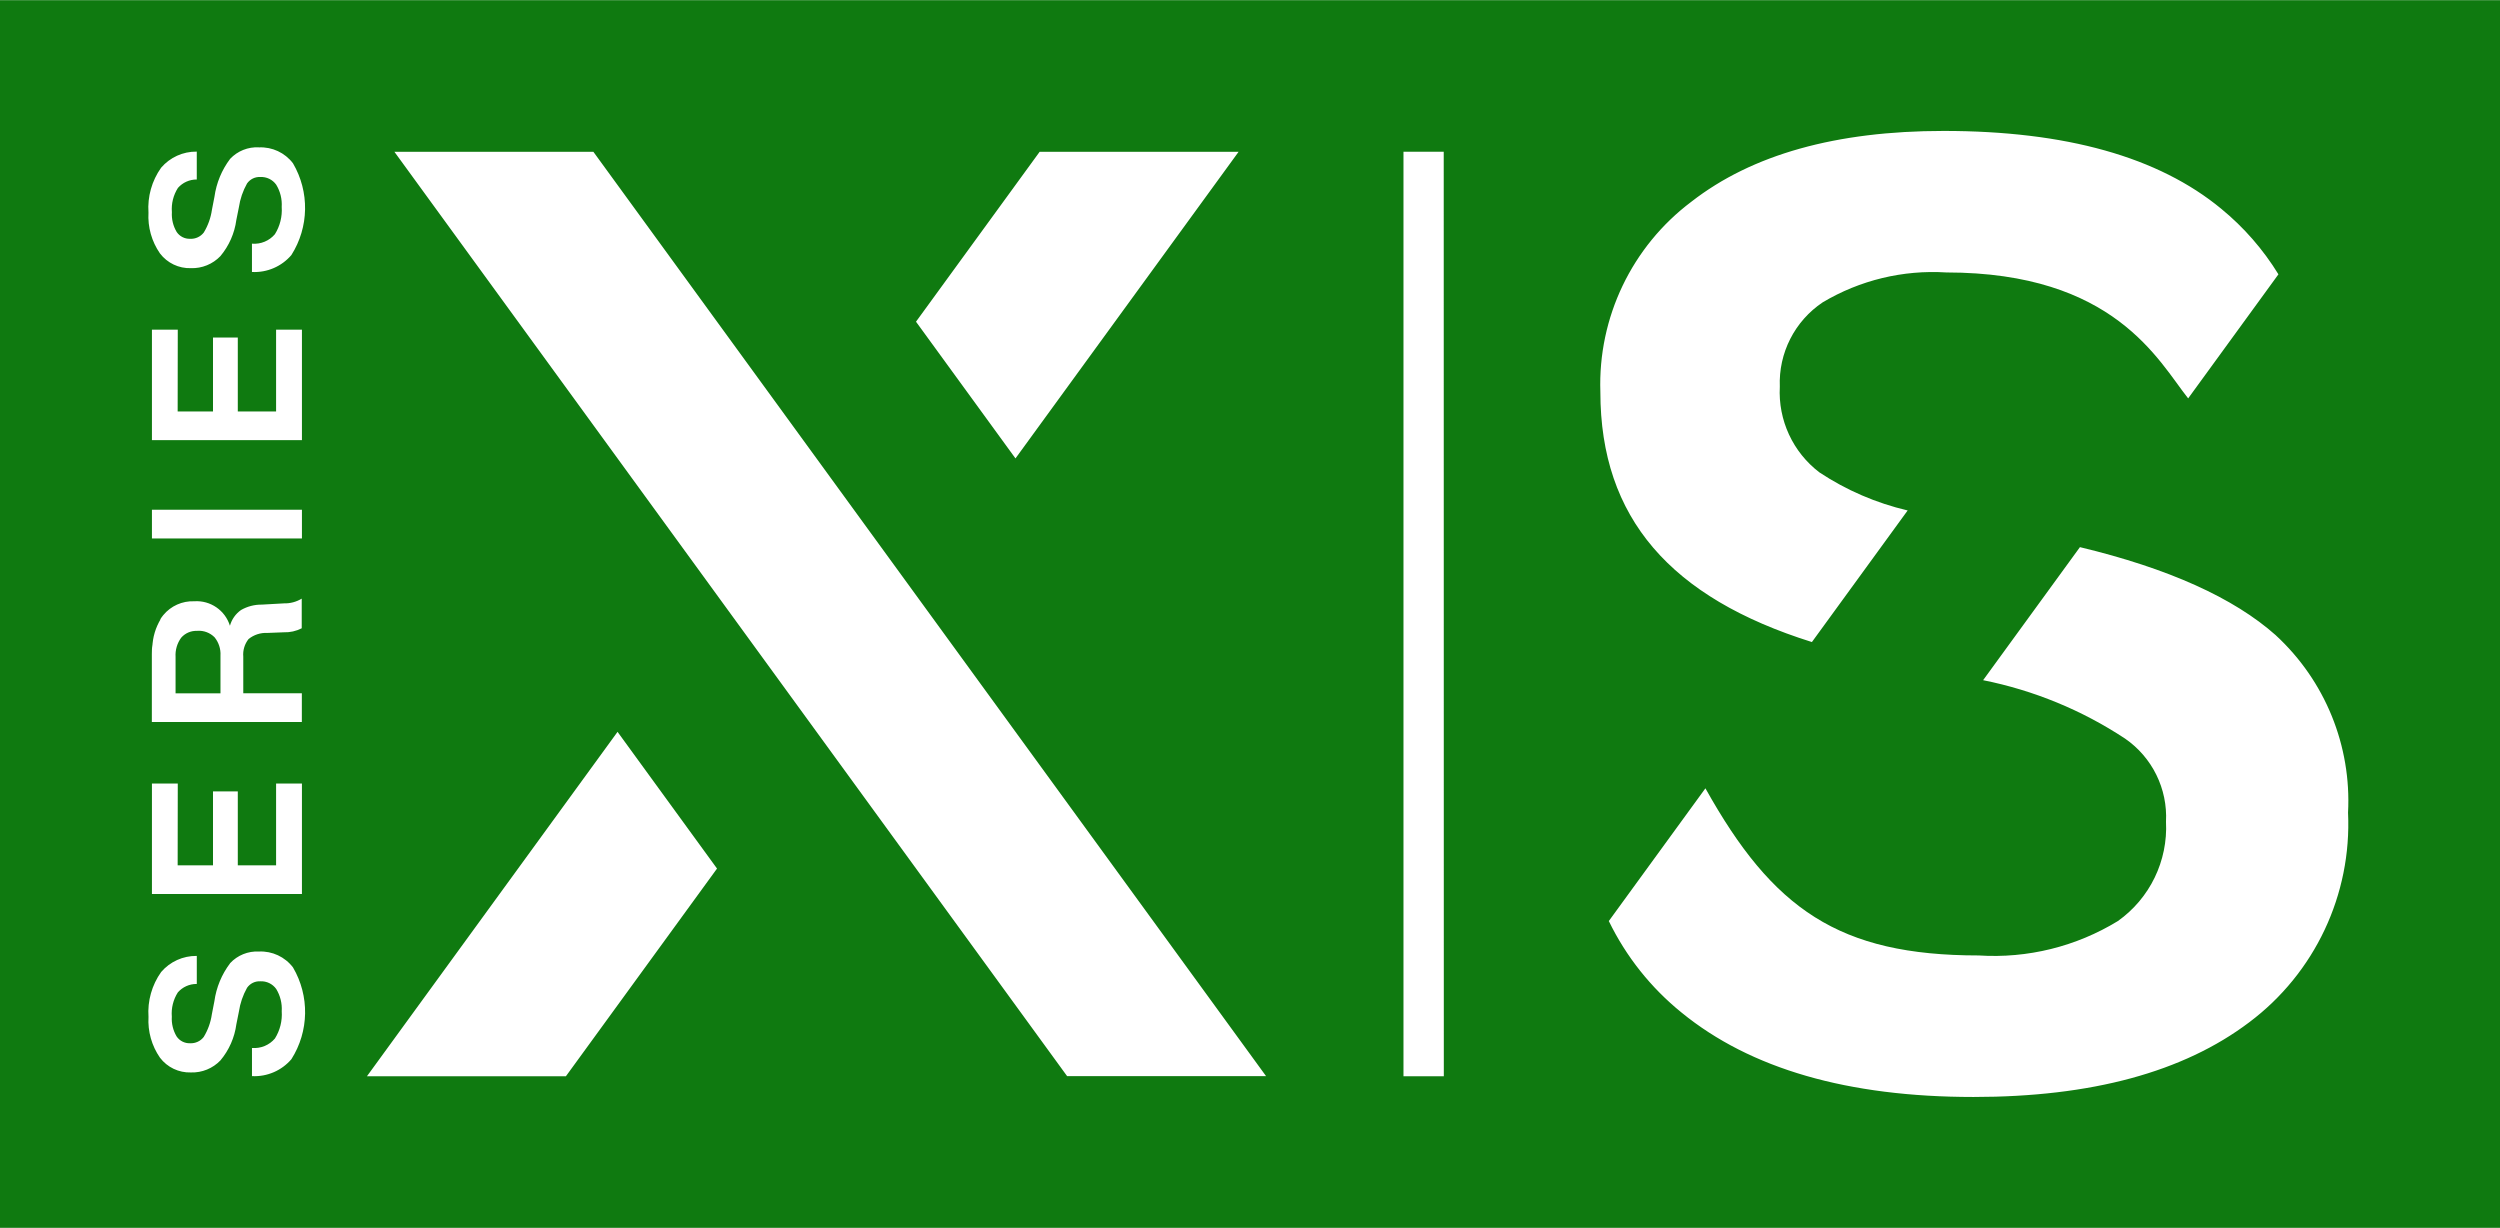
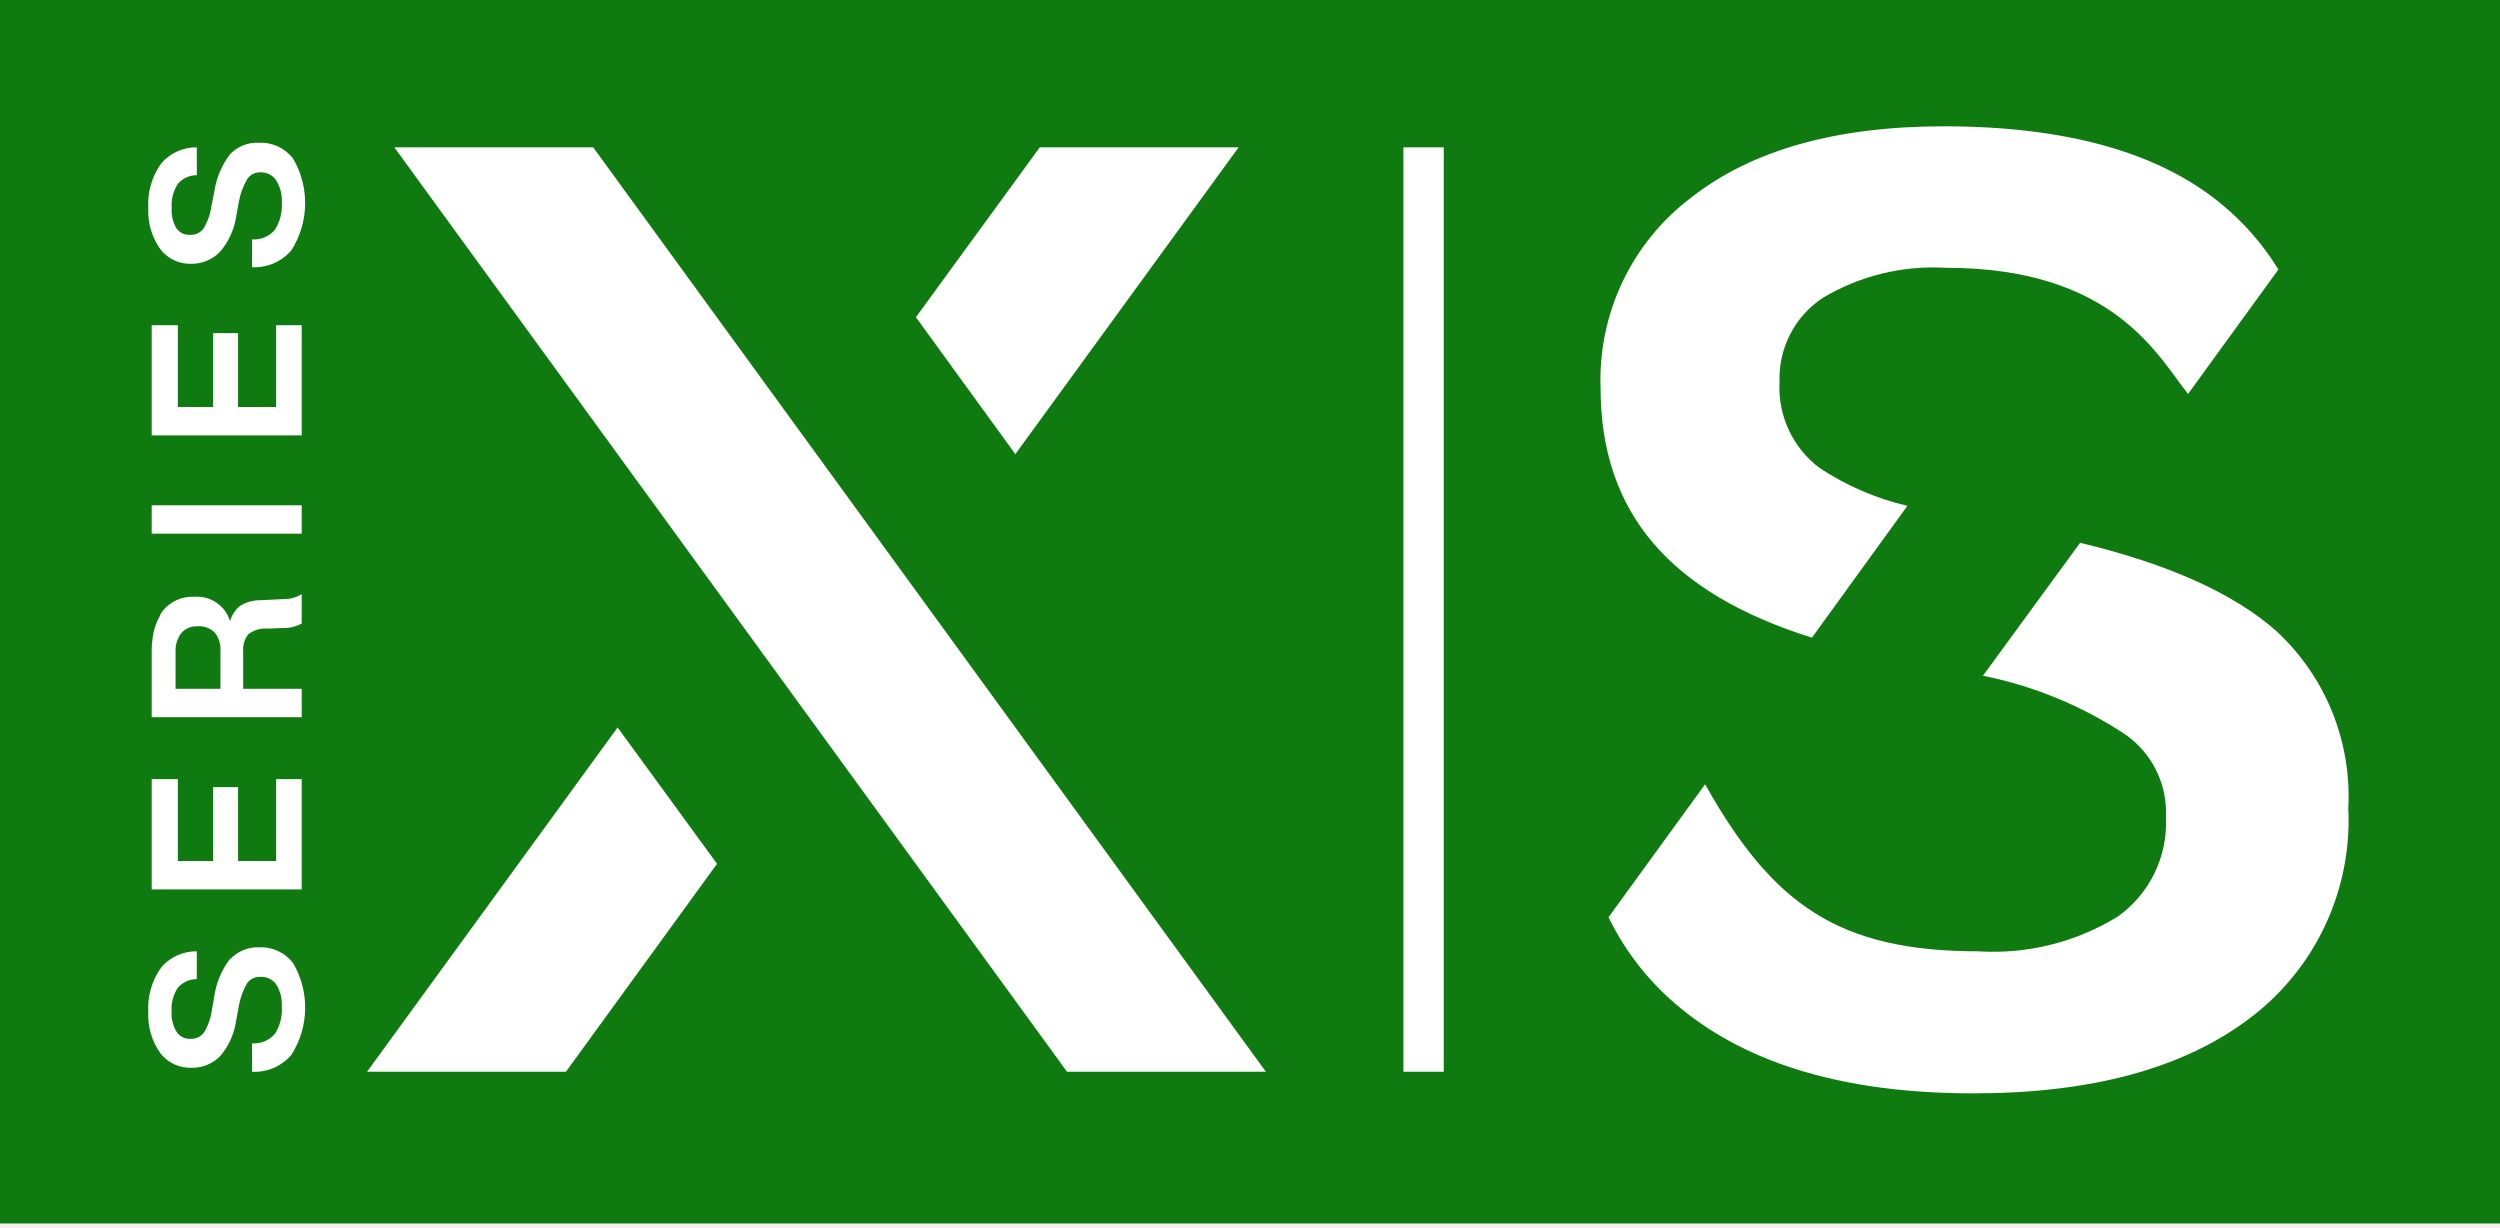
- <svg xmlns="http://www.w3.org/2000/svg" height="1228" width="2500" viewBox="0 0 110 54.016">
-   <path d="M0 0h110v54.016H0z" fill="#0f7a10" />
-   <path d="M79.724 28.242l4.213-5.79a11.98 11.98 0 0 1-3.88-1.673 4.436 4.436 0 0 1-1.745-3.771 4.261 4.261 0 0 1 1.888-3.714 9.467 9.467 0 0 1 5.436-1.314c7.405 0 9.334 3.893 10.643 5.541l3.972-5.459a11.524 11.524 0 0 0-2.513-2.881Q93.59 5.753 85.521 5.753q-7.1 0-11.1 3.114a10.053 10.053 0 0 0-4.005 8.37c0 5.554 3.102 9.06 9.308 11.005zm20.418-.293q-2.784-2.479-8.625-3.883l-4.26 5.854a17.635 17.635 0 0 1 6.247 2.571 4.179 4.179 0 0 1 1.8 3.656 5.042 5.042 0 0 1-2.117 4.371 10.449 10.449 0 0 1-6.123 1.514c-6.158 0-9.061-2.041-12.026-7.354l-4.25 5.84a11.823 11.823 0 0 0 3.2 4.027q4.549 3.714 12.846 3.714 7.782 0 12.131-3.285a10.9 10.9 0 0 0 4.349-9.227 9.906 9.906 0 0 0-3.173-7.797zm-36.614 19.4h-1.775V6.668h1.771zM11.391 6.477a1.78 1.78 0 0 1 1.5.7 3.876 3.876 0 0 1-.07 4.037 2.136 2.136 0 0 1-1.725.746h-.01v-1.246h.009a1.19 1.19 0 0 0 1-.416 2 2 0 0 0 .3-1.2 1.677 1.677 0 0 0-.243-.981.81.81 0 0 0-.7-.337.67.67 0 0 0-.583.286 3.072 3.072 0 0 0-.359 1.052l-.111.553a3.124 3.124 0 0 1-.7 1.589 1.721 1.721 0 0 1-1.3.531 1.643 1.643 0 0 1-1.361-.649 2.864 2.864 0 0 1-.505-1.795 3.045 3.045 0 0 1 .556-1.975 2.025 2.025 0 0 1 1.559-.709h.01V7.89h-.005a1.092 1.092 0 0 0-.824.37 1.727 1.727 0 0 0-.266 1.068 1.52 1.52 0 0 0 .211.871.683.683 0 0 0 .593.3.712.712 0 0 0 .6-.277 2.643 2.643 0 0 0 .358-1l.111-.572a3.588 3.588 0 0 1 .69-1.669 1.62 1.62 0 0 1 1.265-.506zm-1.268 35.9a3.588 3.588 0 0 0-.69 1.669l-.111.572a2.643 2.643 0 0 1-.358 1 .712.712 0 0 1-.6.277.683.683 0 0 1-.593-.3 1.52 1.52 0 0 1-.211-.871 1.727 1.727 0 0 1 .266-1.068 1.091 1.091 0 0 1 .824-.37h.009v-1.234h-.01a2.026 2.026 0 0 0-1.559.709 3.045 3.045 0 0 0-.556 1.975 2.864 2.864 0 0 0 .505 1.795 1.643 1.643 0 0 0 1.361.649 1.721 1.721 0 0 0 1.3-.531 3.124 3.124 0 0 0 .7-1.589l.111-.553a3.072 3.072 0 0 1 .359-1.052.67.67 0 0 1 .583-.286.81.81 0 0 1 .7.337 1.677 1.677 0 0 1 .243.981 2 2 0 0 1-.3 1.2 1.19 1.19 0 0 1-1 .416h-.009v1.239h.01a2.136 2.136 0 0 0 1.725-.746 3.876 3.876 0 0 0 .07-4.037 1.78 1.78 0 0 0-1.5-.7 1.62 1.62 0 0 0-1.269.515zm3.153-16.046v1.305a1.612 1.612 0 0 1-.79.177l-.72.028a1.219 1.219 0 0 0-.829.269 1.089 1.089 0 0 0-.233.773v1.613h2.577v1.264h-6.6v-2.988a4.174 4.174 0 0 1 .021-.428v.136a2.57 2.57 0 0 1 .377-1.262l-.054.067a1.819 1.819 0 0 1 .157-.225 1.678 1.678 0 0 1 1.365-.612 1.535 1.535 0 0 1 1.57 1.077 1.257 1.257 0 0 1 .489-.693 1.794 1.794 0 0 1 .915-.237l.979-.055a1.427 1.427 0 0 0 .762-.2zm-4.591 1.42a.879.879 0 0 0-.713.3 1.3 1.3 0 0 0-.247.847v1.6h1.976v-1.656a1.168 1.168 0 0 0-.261-.81.971.971 0 0 0-.756-.284zm-2-4.067h6.6V22.42h-6.6zm1.137-9.187H6.685v4.861h6.6v-4.861h-1.137v3.6h-1.685v-3.255H9.372v3.255H7.817zm0 19.971H6.685v4.861h6.6v-4.861h-1.137v3.6h-1.685v-3.255H9.372v3.255H7.817zm8.323 12.88h8.754l6.65-9.139-4.377-6.016zM54.499 6.67h-8.754l-5.441 7.477 4.377 6.015zm-28.391 0h-8.755l29.6 40.672h8.754z" fill="#fff" />
+ <svg xmlns="http://www.w3.org/2000/svg" height="49.105" width="100" viewBox="0 0 4.4 2.16" version="1.1" id="svg2">
+   <defs id="defs2" />
+   <path d="M 0,-0.008 H 4.4 V 2.153 H 0 Z" fill="#0f7a10" id="path1" style="stroke-width:0.04" />
+   <path d="M 3.189,1.122 3.357,0.89 A 0.479,0.479 0 0 1 3.202,0.823 0.177,0.177 0 0 1 3.132,0.672 0.17,0.17 0 0 1 3.208,0.524 0.379,0.379 0 0 1 3.425,0.471 c 0.296,0 0.373,0.156 0.426,0.222 L 4.01,0.474 A 0.461,0.461 0 0 0 3.91,0.359 Q 3.744,0.222 3.421,0.222 q -0.284,0 -0.444,0.125 a 0.402,0.402 0 0 0 -0.16,0.335 c 0,0.222 0.124,0.362 0.372,0.44 z M 4.006,1.11 Q 3.894,1.011 3.661,0.955 L 3.49,1.189 a 0.705,0.705 0 0 1 0.25,0.103 0.167,0.167 0 0 1 0.072,0.146 0.202,0.202 0 0 1 -0.085,0.175 0.418,0.418 0 0 1 -0.245,0.061 c -0.246,0 -0.362,-0.082 -0.481,-0.294 l -0.17,0.234 a 0.473,0.473 0 0 0 0.128,0.161 q 0.182,0.149 0.514,0.149 0.311,0 0.485,-0.131 A 0.436,0.436 0 0 0 4.133,1.422 0.396,0.396 0 0 0 4.006,1.11 Z m -1.465,0.776 h -0.071 V 0.259 H 2.541 Z M 0.456,0.251 a 0.071,0.071 0 0 1 0.06,0.028 0.155,0.155 0 0 1 -0.003,0.161 0.085,0.085 0 0 1 -0.069,0.03 h -4e-4 V 0.421 h 3.6e-4 a 0.048,0.048 0 0 0 0.04,-0.017 0.08,0.08 0 0 0 0.012,-0.048 A 0.067,0.067 0 0 0 0.486,0.317 0.032,0.032 0 0 0 0.458,0.303 0.027,0.027 0 0 0 0.435,0.315 0.123,0.123 0 0 0 0.42,0.357 L 0.416,0.379 A 0.125,0.125 0 0 1 0.388,0.442 0.069,0.069 0 0 1 0.336,0.464 0.066,0.066 0 0 1 0.282,0.438 0.115,0.115 0 0 1 0.261,0.366 0.122,0.122 0 0 1 0.284,0.287 0.081,0.081 0 0 1 0.346,0.259 h 4e-4 V 0.308 h -2e-4 a 0.044,0.044 0 0 0 -0.033,0.015 0.069,0.069 0 0 0 -0.011,0.043 0.061,0.061 0 0 0 0.008,0.035 0.027,0.027 0 0 0 0.024,0.012 0.028,0.028 0 0 0 0.024,-0.011 0.106,0.106 0 0 0 0.014,-0.04 L 0.377,0.338 A 0.144,0.144 0 0 1 0.405,0.271 0.065,0.065 0 0 1 0.456,0.251 Z m -0.051,1.436 A 0.144,0.144 0 0 0 0.377,1.754 L 0.373,1.777 A 0.106,0.106 0 0 1 0.359,1.817 0.028,0.028 0 0 1 0.335,1.828 0.027,0.027 0 0 1 0.311,1.816 0.061,0.061 0 0 1 0.302,1.781 0.069,0.069 0 0 1 0.313,1.738 0.044,0.044 0 0 1 0.346,1.723 h 3.6e-4 V 1.674 h -4e-4 A 0.081,0.081 0 0 0 0.284,1.702 0.122,0.122 0 0 0 0.261,1.781 0.115,0.115 0 0 0 0.282,1.853 0.066,0.066 0 0 0 0.336,1.879 0.069,0.069 0 0 0 0.388,1.858 0.125,0.125 0 0 0 0.416,1.794 L 0.42,1.772 A 0.123,0.123 0 0 1 0.435,1.73 0.027,0.027 0 0 1 0.458,1.719 a 0.032,0.032 0 0 1 0.028,0.013 0.067,0.067 0 0 1 0.01,0.039 0.08,0.08 0 0 1 -0.012,0.048 0.048,0.048 0 0 1 -0.04,0.017 h -3.6e-4 v 0.05 h 4e-4 a 0.085,0.085 0 0 0 0.069,-0.03 0.155,0.155 0 0 0 0.003,-0.161 0.071,0.071 0 0 0 -0.06,-0.028 0.065,0.065 0 0 0 -0.051,0.021 z M 0.531,1.045 v 0.052 A 0.064,0.064 0 0 1 0.499,1.105 L 0.471,1.106 A 0.049,0.049 0 0 0 0.437,1.116 0.044,0.044 0 0 0 0.428,1.147 V 1.212 H 0.531 V 1.262 h -0.264 V 1.143 A 0.167,0.167 0 0 1 0.268,1.126 V 1.131 A 0.103,0.103 0 0 1 0.283,1.081 L 0.281,1.083 A 0.073,0.073 0 0 1 0.287,1.074 0.067,0.067 0 0 1 0.342,1.05 0.061,0.061 0 0 1 0.405,1.093 0.05,0.05 0 0 1 0.424,1.065 0.072,0.072 0 0 1 0.461,1.056 L 0.5,1.054 A 0.057,0.057 0 0 0 0.53,1.046 Z M 0.347,1.102 A 0.035,0.035 0 0 0 0.319,1.114 0.052,0.052 0 0 0 0.309,1.148 v 0.064 H 0.388 V 1.146 A 0.047,0.047 0 0 0 0.378,1.113 0.039,0.039 0 0 0 0.347,1.102 Z m -0.08,-0.163 h 0.264 V 0.889 H 0.267 Z M 0.313,0.572 H 0.267 v 0.194 h 0.264 V 0.572 H 0.486 v 0.144 H 0.419 V 0.586 H 0.375 v 0.13 h -0.062 z m 0,0.799 H 0.267 v 0.194 h 0.264 V 1.371 H 0.486 v 0.144 H 0.419 V 1.385 H 0.375 v 0.13 H 0.313 Z M 0.646,1.886 H 0.996 L 1.262,1.52 1.087,1.28 Z M 2.18,0.259 H 1.83 l -0.218,0.299 0.175,0.241 z m -1.136,0 h -0.35 l 1.184,1.627 h 0.35 z" fill="#ffffff" id="path2" style="stroke-width:0.04" />
</svg>
